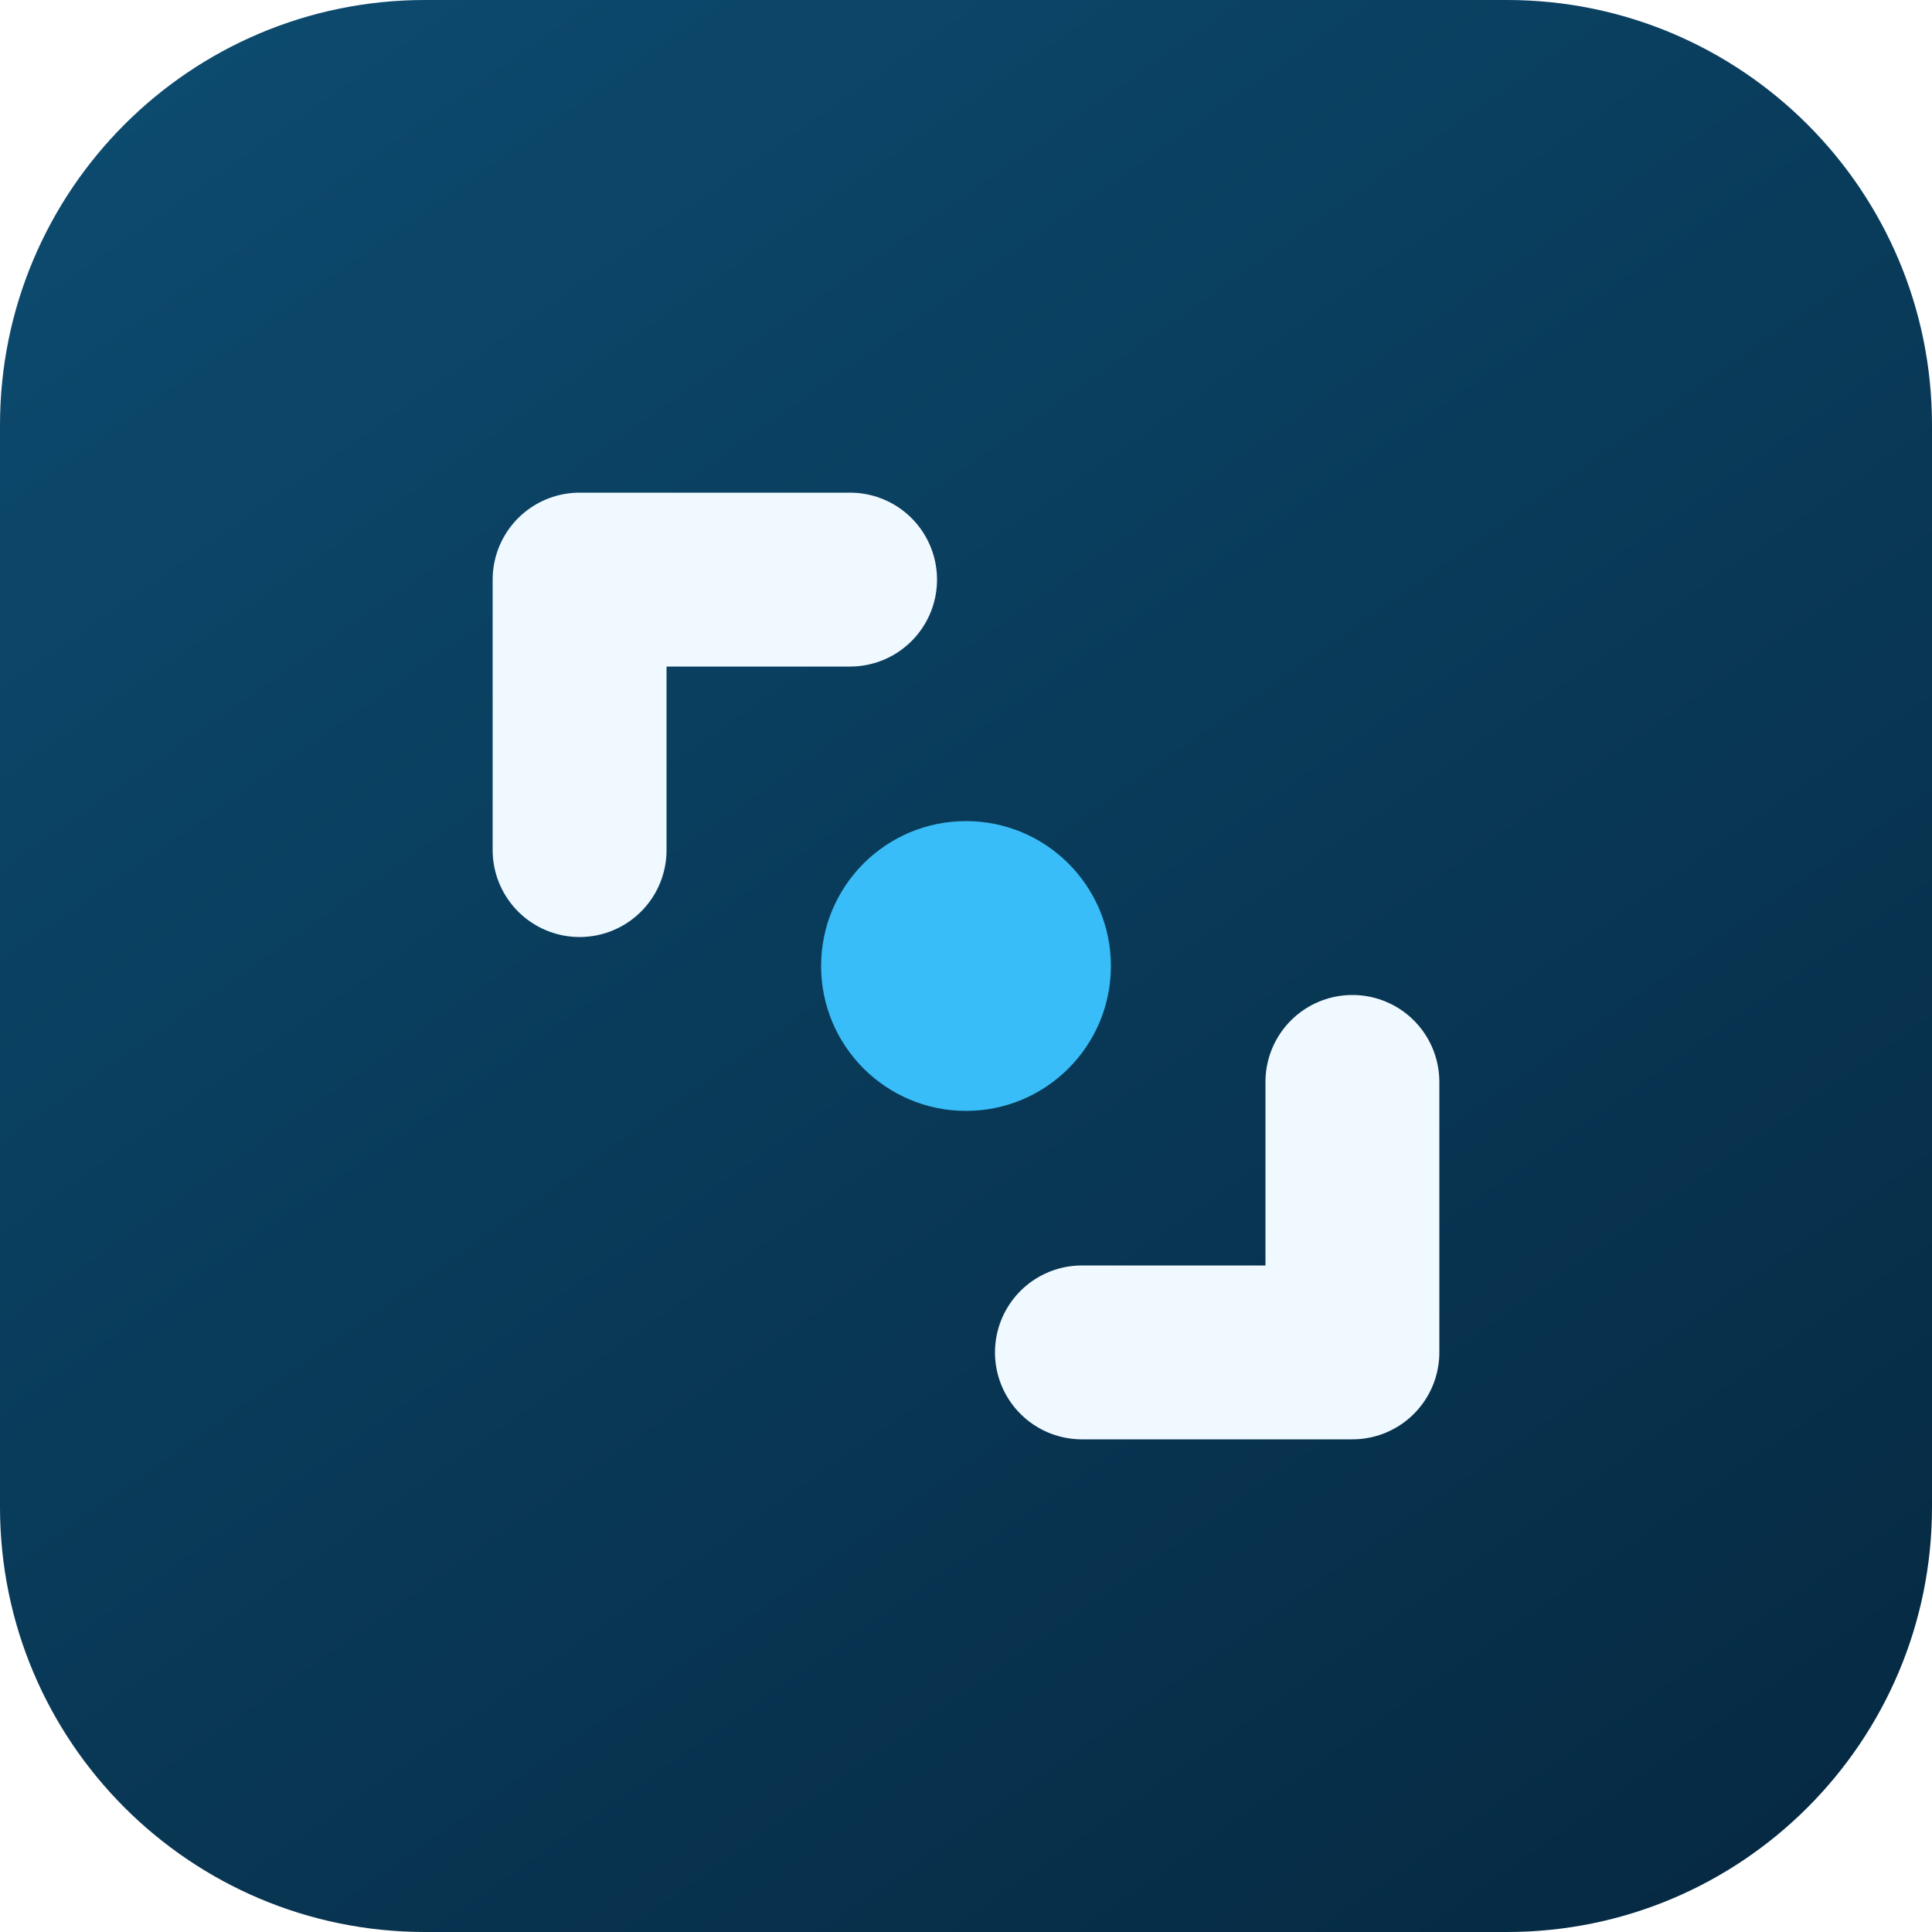
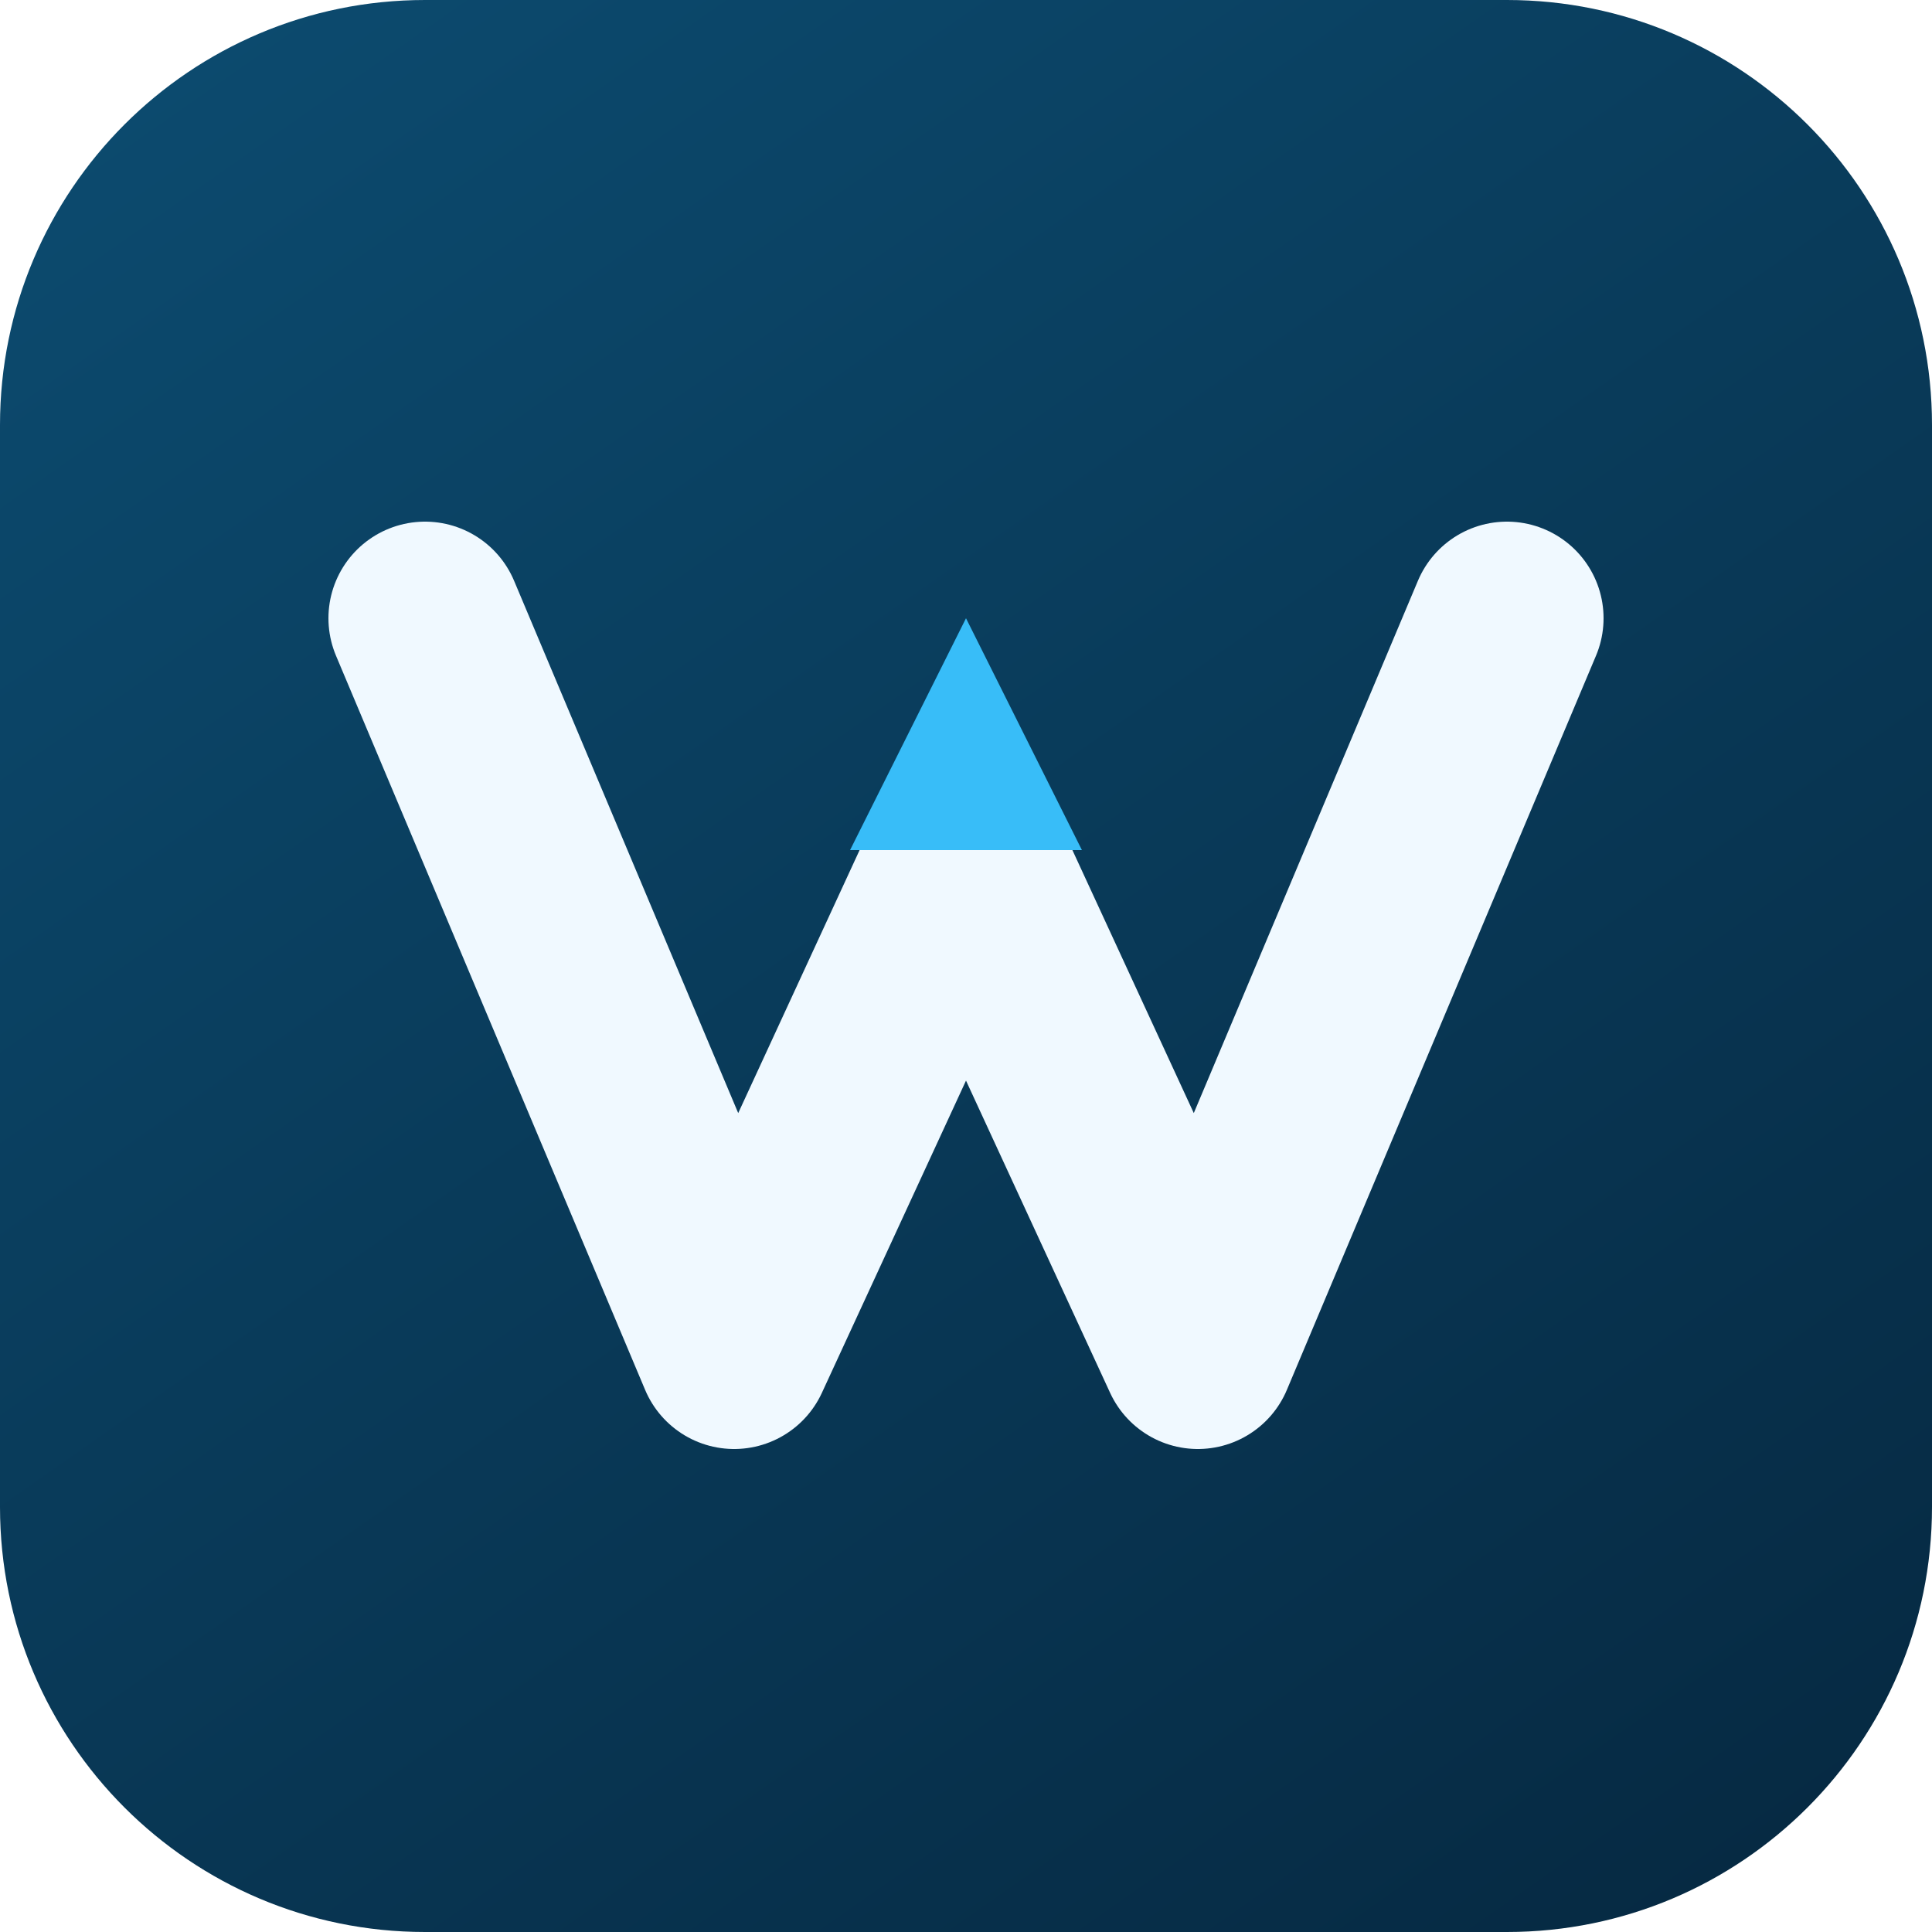
<svg xmlns="http://www.w3.org/2000/svg" viewBox="0 0 100 100">
  <defs>
    <linearGradient id="tile" x1="15%" y1="0%" x2="85%" y2="100%">
      <stop offset="0%" stop-color="#0c4a6e" />
      <stop offset="100%" stop-color="#062a43" />
    </linearGradient>
  </defs>
  <rect width="100" height="100" rx="22" fill="url(#tile)" />
-   <path d="M30 44 V30 H44" fill="none" stroke="#f0f9ff" stroke-width="9" stroke-linecap="round" stroke-linejoin="round" />
-   <path d="M70 56 V70 H56" fill="none" stroke="#f0f9ff" stroke-width="9" stroke-linecap="round" stroke-linejoin="round" />
-   <circle cx="50" cy="50" r="7.5" fill="#38bdf8" />
+   <path d="M22 32 L38 70 L50 44 L62 70 L78 32" fill="none" stroke="#f0f9ff" stroke-width="10" stroke-linecap="round" stroke-linejoin="round" />
+   <path d="M44 44 L56 44 L50 32 Z" fill="#38bdf8" />
</svg>
